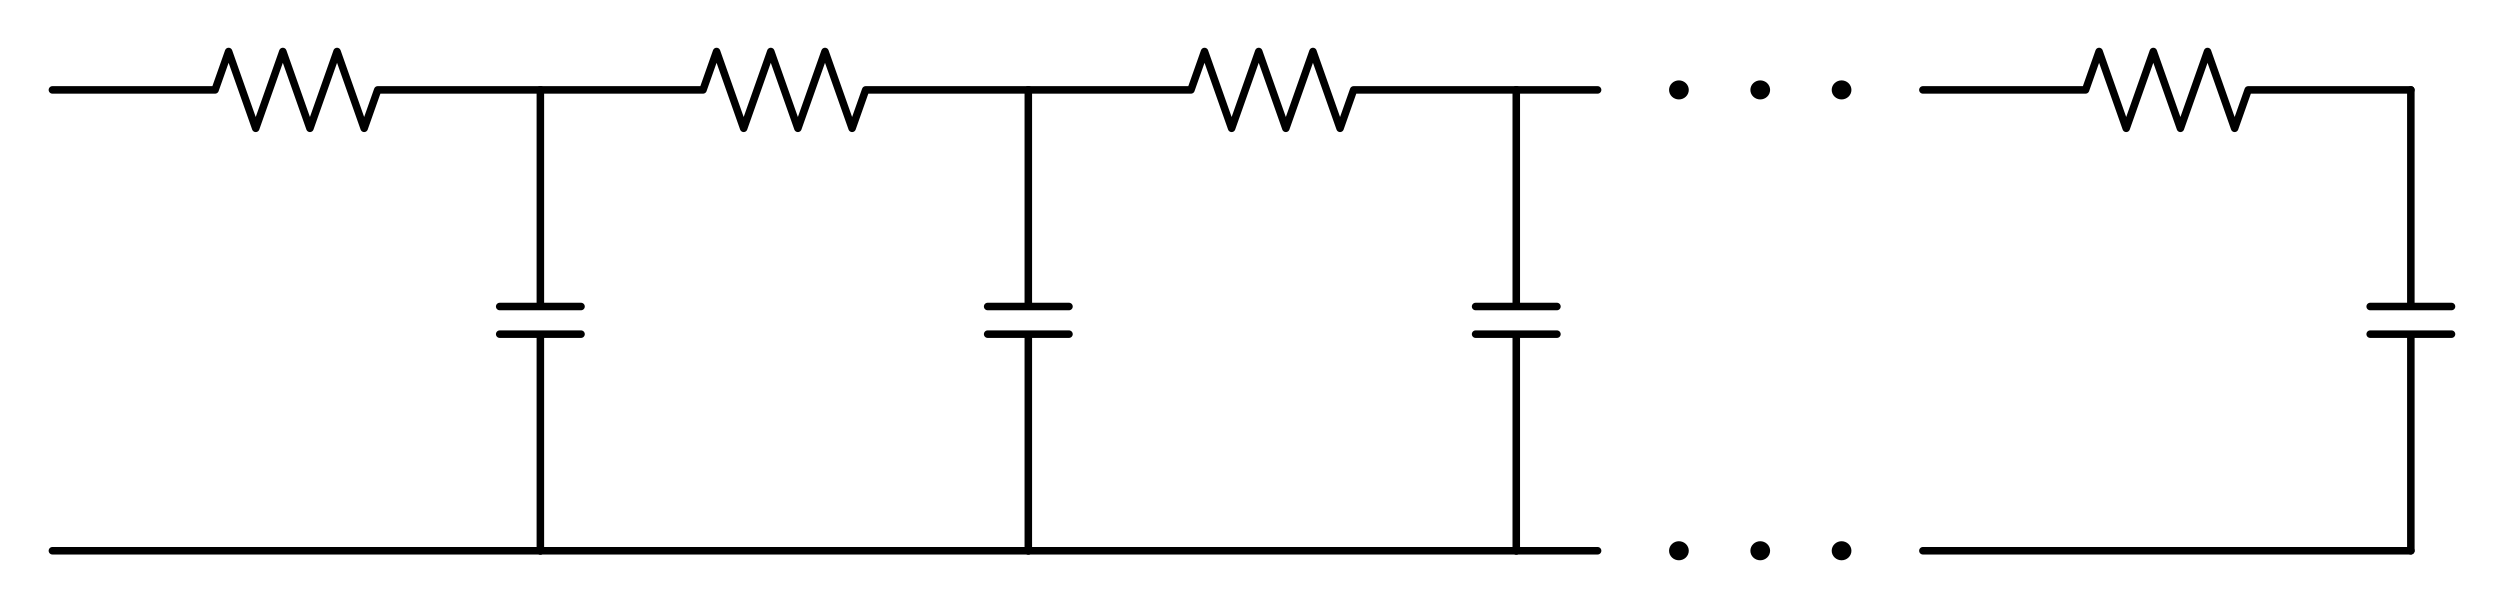
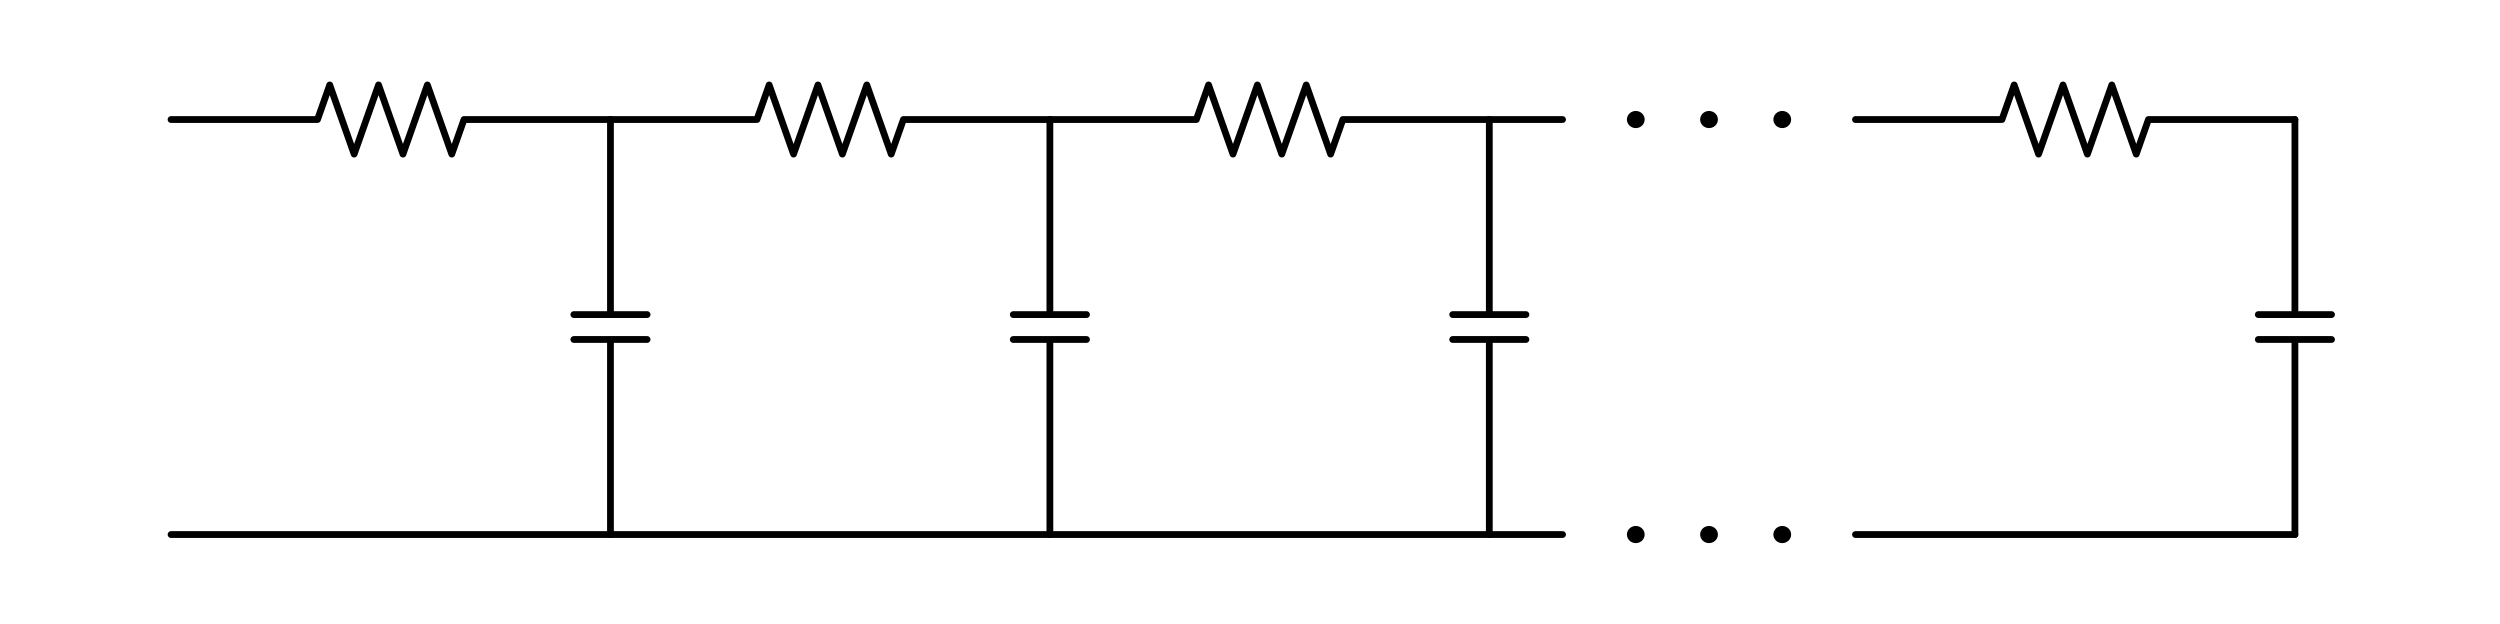
- <svg xmlns="http://www.w3.org/2000/svg" height="121pt" version="1.1" viewBox="0 0 498 121" width="498pt">
+ <svg xmlns="http://www.w3.org/2000/svg" height="138pt" version="1.1" viewBox="0 0 553 138" width="553pt">
  <defs>
    <style type="text/css">
- *{stroke-linecap:butt;stroke-linejoin:round;stroke-miterlimit:100000;}
+ *{stroke-linecap:butt;stroke-linejoin:round;}
  </style>
  </defs>
  <g id="figure_1">
    <g id="patch_1">
-       <path d="M 0 121.118  L 498.78 121.118  L 498.78 0  L 0 0  z " style="fill:none;" />
+       <path d="M 0 138.177  L 553.57 138.177  L 553.57 0  L 0 0  z " style="fill:none;" />
    </g>
    <g id="axes_1">
      <g id="line2d_1">
-         <path clip-path="url(#pe4f8bbc9df)" d="M 107.64 109.71  L 59.04 109.71  L 10.44 109.71  " style="fill:none;stroke:#000000;stroke-linecap:round;stroke-width:1.5;" />
+         <path clip-path="url(#pec3601e487)" d="M 135.035 118.24  L 86.435 118.24  L 37.835 118.24  " style="fill:none;stroke:#000000;stroke-linecap:round;stroke-width:1.5;" />
      </g>
      <g id="line2d_2">
-         <path clip-path="url(#pe4f8bbc9df)" d="M 10.44 17.91  L 42.84 17.91  L 45.54 10.26  L 50.94 25.56  L 56.34 10.26  L 61.74 25.56  L 67.14 10.26  L 72.54 25.56  L 75.24 17.91  L 107.64 17.91  " style="fill:none;stroke:#000000;stroke-linecap:round;stroke-width:1.5;" />
+         <path clip-path="url(#pec3601e487)" d="M 37.835 26.44  L 70.235 26.44  L 72.935 18.79  L 78.335 34.09  L 83.735 18.79  L 89.135 34.09  L 94.535 18.79  L 99.935 34.09  L 102.635 26.44  L 135.035 26.44  " style="fill:none;stroke:#000000;stroke-linecap:round;stroke-width:1.5;" />
      </g>
      <g id="line2d_3">
-         <path clip-path="url(#pe4f8bbc9df)" d="M 107.64 17.91  L 107.64 61.056  M 115.74 61.056  L 99.54 61.056  M 115.74 66.564  L 99.54 66.564  M 107.64 66.564  L 107.64 109.71  " style="fill:none;stroke:#000000;stroke-linecap:round;stroke-width:1.5;" />
+         <path clip-path="url(#pec3601e487)" d="M 135.035 26.44  L 135.035 69.586  M 143.135 69.586  L 126.935 69.586  M 143.135 75.094  L 126.935 75.094  M 135.035 75.094  L 135.035 118.24  " style="fill:none;stroke:#000000;stroke-linecap:round;stroke-width:1.5;" />
      </g>
      <g id="line2d_4">
-         <path clip-path="url(#pe4f8bbc9df)" d="M 204.84 109.71  L 156.24 109.71  L 107.64 109.71  " style="fill:none;stroke:#000000;stroke-linecap:round;stroke-width:1.5;" />
+         <path clip-path="url(#pec3601e487)" d="M 232.235 118.24  L 183.635 118.24  L 135.035 118.24  " style="fill:none;stroke:#000000;stroke-linecap:round;stroke-width:1.5;" />
      </g>
      <g id="line2d_5">
-         <path clip-path="url(#pe4f8bbc9df)" d="M 107.64 17.91  L 140.04 17.91  L 142.74 10.26  L 148.14 25.56  L 153.54 10.26  L 158.94 25.56  L 164.34 10.26  L 169.74 25.56  L 172.44 17.91  L 204.84 17.91  " style="fill:none;stroke:#000000;stroke-linecap:round;stroke-width:1.5;" />
+         <path clip-path="url(#pec3601e487)" d="M 135.035 26.44  L 167.435 26.44  L 170.135 18.79  L 175.535 34.09  L 180.935 18.79  L 186.335 34.09  L 191.735 18.79  L 197.135 34.09  L 199.835 26.44  L 232.235 26.44  " style="fill:none;stroke:#000000;stroke-linecap:round;stroke-width:1.5;" />
      </g>
      <g id="line2d_6">
-         <path clip-path="url(#pe4f8bbc9df)" d="M 204.84 17.91  L 204.84 61.056  M 212.94 61.056  L 196.74 61.056  M 212.94 66.564  L 196.74 66.564  M 204.84 66.564  L 204.84 109.71  " style="fill:none;stroke:#000000;stroke-linecap:round;stroke-width:1.5;" />
+         <path clip-path="url(#pec3601e487)" d="M 232.235 26.44  L 232.235 69.586  M 240.335 69.586  L 224.135 69.586  M 240.335 75.094  L 224.135 75.094  M 232.235 75.094  L 232.235 118.24  " style="fill:none;stroke:#000000;stroke-linecap:round;stroke-width:1.5;" />
      </g>
      <g id="line2d_7">
-         <path clip-path="url(#pe4f8bbc9df)" d="M 302.04 109.71  L 253.44 109.71  L 204.84 109.71  " style="fill:none;stroke:#000000;stroke-linecap:round;stroke-width:1.5;" />
+         <path clip-path="url(#pec3601e487)" d="M 329.435 118.24  L 280.835 118.24  L 232.235 118.24  " style="fill:none;stroke:#000000;stroke-linecap:round;stroke-width:1.5;" />
      </g>
      <g id="line2d_8">
-         <path clip-path="url(#pe4f8bbc9df)" d="M 204.84 17.91  L 237.24 17.91  L 239.94 10.26  L 245.34 25.56  L 250.74 10.26  L 256.14 25.56  L 261.54 10.26  L 266.94 25.56  L 269.64 17.91  L 302.04 17.91  " style="fill:none;stroke:#000000;stroke-linecap:round;stroke-width:1.5;" />
+         <path clip-path="url(#pec3601e487)" d="M 232.235 26.44  L 264.635 26.44  L 267.335 18.79  L 272.735 34.09  L 278.135 18.79  L 283.535 34.09  L 288.935 18.79  L 294.335 34.09  L 297.035 26.44  L 329.435 26.44  " style="fill:none;stroke:#000000;stroke-linecap:round;stroke-width:1.5;" />
      </g>
      <g id="line2d_9">
-         <path clip-path="url(#pe4f8bbc9df)" d="M 302.04 17.91  L 302.04 61.056  M 310.14 61.056  L 293.94 61.056  M 310.14 66.564  L 293.94 66.564  M 302.04 66.564  L 302.04 109.71  " style="fill:none;stroke:#000000;stroke-linecap:round;stroke-width:1.5;" />
+         <path clip-path="url(#pec3601e487)" d="M 329.435 26.44  L 329.435 69.586  M 337.535 69.586  L 321.335 69.586  M 337.535 75.094  L 321.335 75.094  M 329.435 75.094  L 329.435 118.24  " style="fill:none;stroke:#000000;stroke-linecap:round;stroke-width:1.5;" />
      </g>
      <g id="line2d_10">
-         <path clip-path="url(#pe4f8bbc9df)" d="M 302.04 17.91  L 310.14 17.91  L 318.24 17.91  " style="fill:none;stroke:#000000;stroke-linecap:round;stroke-width:1.5;" />
+         <path clip-path="url(#pec3601e487)" d="M 329.435 26.44  L 337.535 26.44  L 345.635 26.44  " style="fill:none;stroke:#000000;stroke-linecap:round;stroke-width:1.5;" />
      </g>
      <g id="line2d_11">
-         <path clip-path="url(#pe4f8bbc9df)" d="M 480.24 109.71  L 431.64 109.71  L 383.04 109.71  " style="fill:none;stroke:#000000;stroke-linecap:round;stroke-width:1.5;" />
+         <path clip-path="url(#pec3601e487)" d="M 507.635 118.24  L 459.035 118.24  L 410.435 118.24  " style="fill:none;stroke:#000000;stroke-linecap:round;stroke-width:1.5;" />
      </g>
      <g id="line2d_12">
-         <path clip-path="url(#pe4f8bbc9df)" d="M 383.04 17.91  L 415.44 17.91  L 418.14 10.26  L 423.54 25.56  L 428.94 10.26  L 434.34 25.56  L 439.74 10.26  L 445.14 25.56  L 447.84 17.91  L 480.24 17.91  " style="fill:none;stroke:#000000;stroke-linecap:round;stroke-width:1.5;" />
+         <path clip-path="url(#pec3601e487)" d="M 410.435 26.44  L 442.835 26.44  L 445.535 18.79  L 450.935 34.09  L 456.335 18.79  L 461.735 34.09  L 467.135 18.79  L 472.535 34.09  L 475.235 26.44  L 507.635 26.44  " style="fill:none;stroke:#000000;stroke-linecap:round;stroke-width:1.5;" />
      </g>
      <g id="line2d_13">
-         <path clip-path="url(#pe4f8bbc9df)" d="M 480.24 17.91  L 480.24 61.056  M 488.34 61.056  L 472.14 61.056  M 488.34 66.564  L 472.14 66.564  M 480.24 66.564  L 480.24 109.71  " style="fill:none;stroke:#000000;stroke-linecap:round;stroke-width:1.5;" />
+         <path clip-path="url(#pec3601e487)" d="M 507.635 26.44  L 507.635 69.586  M 515.735 69.586  L 499.535 69.586  M 515.735 75.094  L 499.535 75.094  M 507.635 75.094  L 507.635 118.24  " style="fill:none;stroke:#000000;stroke-linecap:round;stroke-width:1.5;" />
      </g>
      <g id="line2d_14">
-         <path clip-path="url(#pe4f8bbc9df)" d="M 302.04 109.71  L 310.14 109.71  L 318.24 109.71  " style="fill:none;stroke:#000000;stroke-linecap:round;stroke-width:1.5;" />
+         <path clip-path="url(#pec3601e487)" d="M 329.435 118.24  L 337.535 118.24  L 345.635 118.24  " style="fill:none;stroke:#000000;stroke-linecap:round;stroke-width:1.5;" />
      </g>
      <g id="patch_2">
-         <path clip-path="url(#pe4f8bbc9df)" d="M 334.44 19.058  C 334.762 19.058 335.071 18.937 335.299 18.721  C 335.527 18.506 335.655 18.214 335.655 17.91  C 335.655 17.606 335.527 17.314 335.299 17.099  C 335.071 16.883 334.762 16.762 334.44 16.762  C 334.118 16.762 333.809 16.883 333.581 17.099  C 333.353 17.314 333.225 17.606 333.225 17.91  C 333.225 18.214 333.353 18.506 333.581 18.721  C 333.809 18.937 334.118 19.058 334.44 19.058  z " style="stroke:#000000;stroke-linejoin:miter;stroke-width:1.5;" />
+         <path clip-path="url(#pec3601e487)" d="M 361.835 27.587  C 362.157 27.587 362.466 27.466 362.694 27.251  C 362.922 27.036 363.05 26.744 363.05 26.44  C 363.05 26.136 362.922 25.844 362.694 25.628  C 362.466 25.413 362.157 25.292 361.835 25.292  C 361.513 25.292 361.204 25.413 360.976 25.628  C 360.748 25.844 360.62 26.136 360.62 26.44  C 360.62 26.744 360.748 27.036 360.976 27.251  C 361.204 27.466 361.513 27.587 361.835 27.587  z " style="stroke:#000000;stroke-linejoin:miter;stroke-width:1.5;" />
      </g>
      <g id="patch_3">
-         <path clip-path="url(#pe4f8bbc9df)" d="M 350.64 19.058  C 350.962 19.058 351.271 18.937 351.499 18.721  C 351.727 18.506 351.855 18.214 351.855 17.91  C 351.855 17.606 351.727 17.314 351.499 17.099  C 351.271 16.883 350.962 16.762 350.64 16.762  C 350.318 16.762 350.009 16.883 349.781 17.099  C 349.553 17.314 349.425 17.606 349.425 17.91  C 349.425 18.214 349.553 18.506 349.781 18.721  C 350.009 18.937 350.318 19.058 350.64 19.058  z " style="stroke:#000000;stroke-linejoin:miter;stroke-width:1.5;" />
+         <path clip-path="url(#pec3601e487)" d="M 378.035 27.587  C 378.357 27.587 378.666 27.466 378.894 27.251  C 379.122 27.036 379.25 26.744 379.25 26.44  C 379.25 26.136 379.122 25.844 378.894 25.628  C 378.666 25.413 378.357 25.292 378.035 25.292  C 377.713 25.292 377.404 25.413 377.176 25.628  C 376.948 25.844 376.82 26.136 376.82 26.44  C 376.82 26.744 376.948 27.036 377.176 27.251  C 377.404 27.466 377.713 27.587 378.035 27.587  z " style="stroke:#000000;stroke-linejoin:miter;stroke-width:1.5;" />
      </g>
      <g id="patch_4">
-         <path clip-path="url(#pe4f8bbc9df)" d="M 366.84 19.058  C 367.162 19.058 367.471 18.937 367.699 18.721  C 367.927 18.506 368.055 18.214 368.055 17.91  C 368.055 17.606 367.927 17.314 367.699 17.099  C 367.471 16.883 367.162 16.762 366.84 16.762  C 366.518 16.762 366.209 16.883 365.981 17.099  C 365.753 17.314 365.625 17.606 365.625 17.91  C 365.625 18.214 365.753 18.506 365.981 18.721  C 366.209 18.937 366.518 19.058 366.84 19.058  z " style="stroke:#000000;stroke-linejoin:miter;stroke-width:1.5;" />
+         <path clip-path="url(#pec3601e487)" d="M 394.235 27.587  C 394.557 27.587 394.866 27.466 395.094 27.251  C 395.322 27.036 395.45 26.744 395.45 26.44  C 395.45 26.136 395.322 25.844 395.094 25.628  C 394.866 25.413 394.557 25.292 394.235 25.292  C 393.913 25.292 393.604 25.413 393.376 25.628  C 393.148 25.844 393.02 26.136 393.02 26.44  C 393.02 26.744 393.148 27.036 393.376 27.251  C 393.604 27.466 393.913 27.587 394.235 27.587  z " style="stroke:#000000;stroke-linejoin:miter;stroke-width:1.5;" />
      </g>
      <g id="patch_5">
-         <path clip-path="url(#pe4f8bbc9df)" d="M 334.44 110.858  C 334.762 110.858 335.071 110.737 335.299 110.521  C 335.527 110.306 335.655 110.014 335.655 109.71  C 335.655 109.406 335.527 109.114 335.299 108.899  C 335.071 108.683 334.762 108.562 334.44 108.562  C 334.118 108.562 333.809 108.683 333.581 108.899  C 333.353 109.114 333.225 109.406 333.225 109.71  C 333.225 110.014 333.353 110.306 333.581 110.521  C 333.809 110.737 334.118 110.858 334.44 110.858  z " style="stroke:#000000;stroke-linejoin:miter;stroke-width:1.5;" />
+         <path clip-path="url(#pec3601e487)" d="M 361.835 119.387  C 362.157 119.387 362.466 119.266 362.694 119.051  C 362.922 118.836 363.05 118.544 363.05 118.24  C 363.05 117.936 362.922 117.644 362.694 117.428  C 362.466 117.213 362.157 117.092 361.835 117.092  C 361.513 117.092 361.204 117.213 360.976 117.428  C 360.748 117.644 360.62 117.936 360.62 118.24  C 360.62 118.544 360.748 118.836 360.976 119.051  C 361.204 119.266 361.513 119.387 361.835 119.387  z " style="stroke:#000000;stroke-linejoin:miter;stroke-width:1.5;" />
      </g>
      <g id="patch_6">
-         <path clip-path="url(#pe4f8bbc9df)" d="M 350.64 110.858  C 350.962 110.858 351.271 110.737 351.499 110.521  C 351.727 110.306 351.855 110.014 351.855 109.71  C 351.855 109.406 351.727 109.114 351.499 108.899  C 351.271 108.683 350.962 108.562 350.64 108.562  C 350.318 108.562 350.009 108.683 349.781 108.899  C 349.553 109.114 349.425 109.406 349.425 109.71  C 349.425 110.014 349.553 110.306 349.781 110.521  C 350.009 110.737 350.318 110.858 350.64 110.858  z " style="stroke:#000000;stroke-linejoin:miter;stroke-width:1.5;" />
+         <path clip-path="url(#pec3601e487)" d="M 378.035 119.387  C 378.357 119.387 378.666 119.266 378.894 119.051  C 379.122 118.836 379.25 118.544 379.25 118.24  C 379.25 117.936 379.122 117.644 378.894 117.428  C 378.666 117.213 378.357 117.092 378.035 117.092  C 377.713 117.092 377.404 117.213 377.176 117.428  C 376.948 117.644 376.82 117.936 376.82 118.24  C 376.82 118.544 376.948 118.836 377.176 119.051  C 377.404 119.266 377.713 119.387 378.035 119.387  z " style="stroke:#000000;stroke-linejoin:miter;stroke-width:1.5;" />
      </g>
      <g id="patch_7">
-         <path clip-path="url(#pe4f8bbc9df)" d="M 366.84 110.858  C 367.162 110.858 367.471 110.737 367.699 110.521  C 367.927 110.306 368.055 110.014 368.055 109.71  C 368.055 109.406 367.927 109.114 367.699 108.899  C 367.471 108.683 367.162 108.562 366.84 108.562  C 366.518 108.562 366.209 108.683 365.981 108.899  C 365.753 109.114 365.625 109.406 365.625 109.71  C 365.625 110.014 365.753 110.306 365.981 110.521  C 366.209 110.737 366.518 110.858 366.84 110.858  z " style="stroke:#000000;stroke-linejoin:miter;stroke-width:1.5;" />
+         <path clip-path="url(#pec3601e487)" d="M 394.235 119.387  C 394.557 119.387 394.866 119.266 395.094 119.051  C 395.322 118.836 395.45 118.544 395.45 118.24  C 395.45 117.936 395.322 117.644 395.094 117.428  C 394.866 117.213 394.557 117.092 394.235 117.092  C 393.913 117.092 393.604 117.213 393.376 117.428  C 393.148 117.644 393.02 117.936 393.02 118.24  C 393.02 118.544 393.148 118.836 393.376 119.051  C 393.604 119.266 393.913 119.387 394.235 119.387  z " style="stroke:#000000;stroke-linejoin:miter;stroke-width:1.5;" />
      </g>
    </g>
  </g>
  <defs>
-     <clipPath id="pe4f8bbc9df">
-       <rect height="106.718" width="484.38" x="7.2" y="7.2" />
+     <clipPath id="pec3601e487">
+       <rect height="116.777" width="532.17" x="10.7" y="10.7" />
    </clipPath>
  </defs>
</svg>
